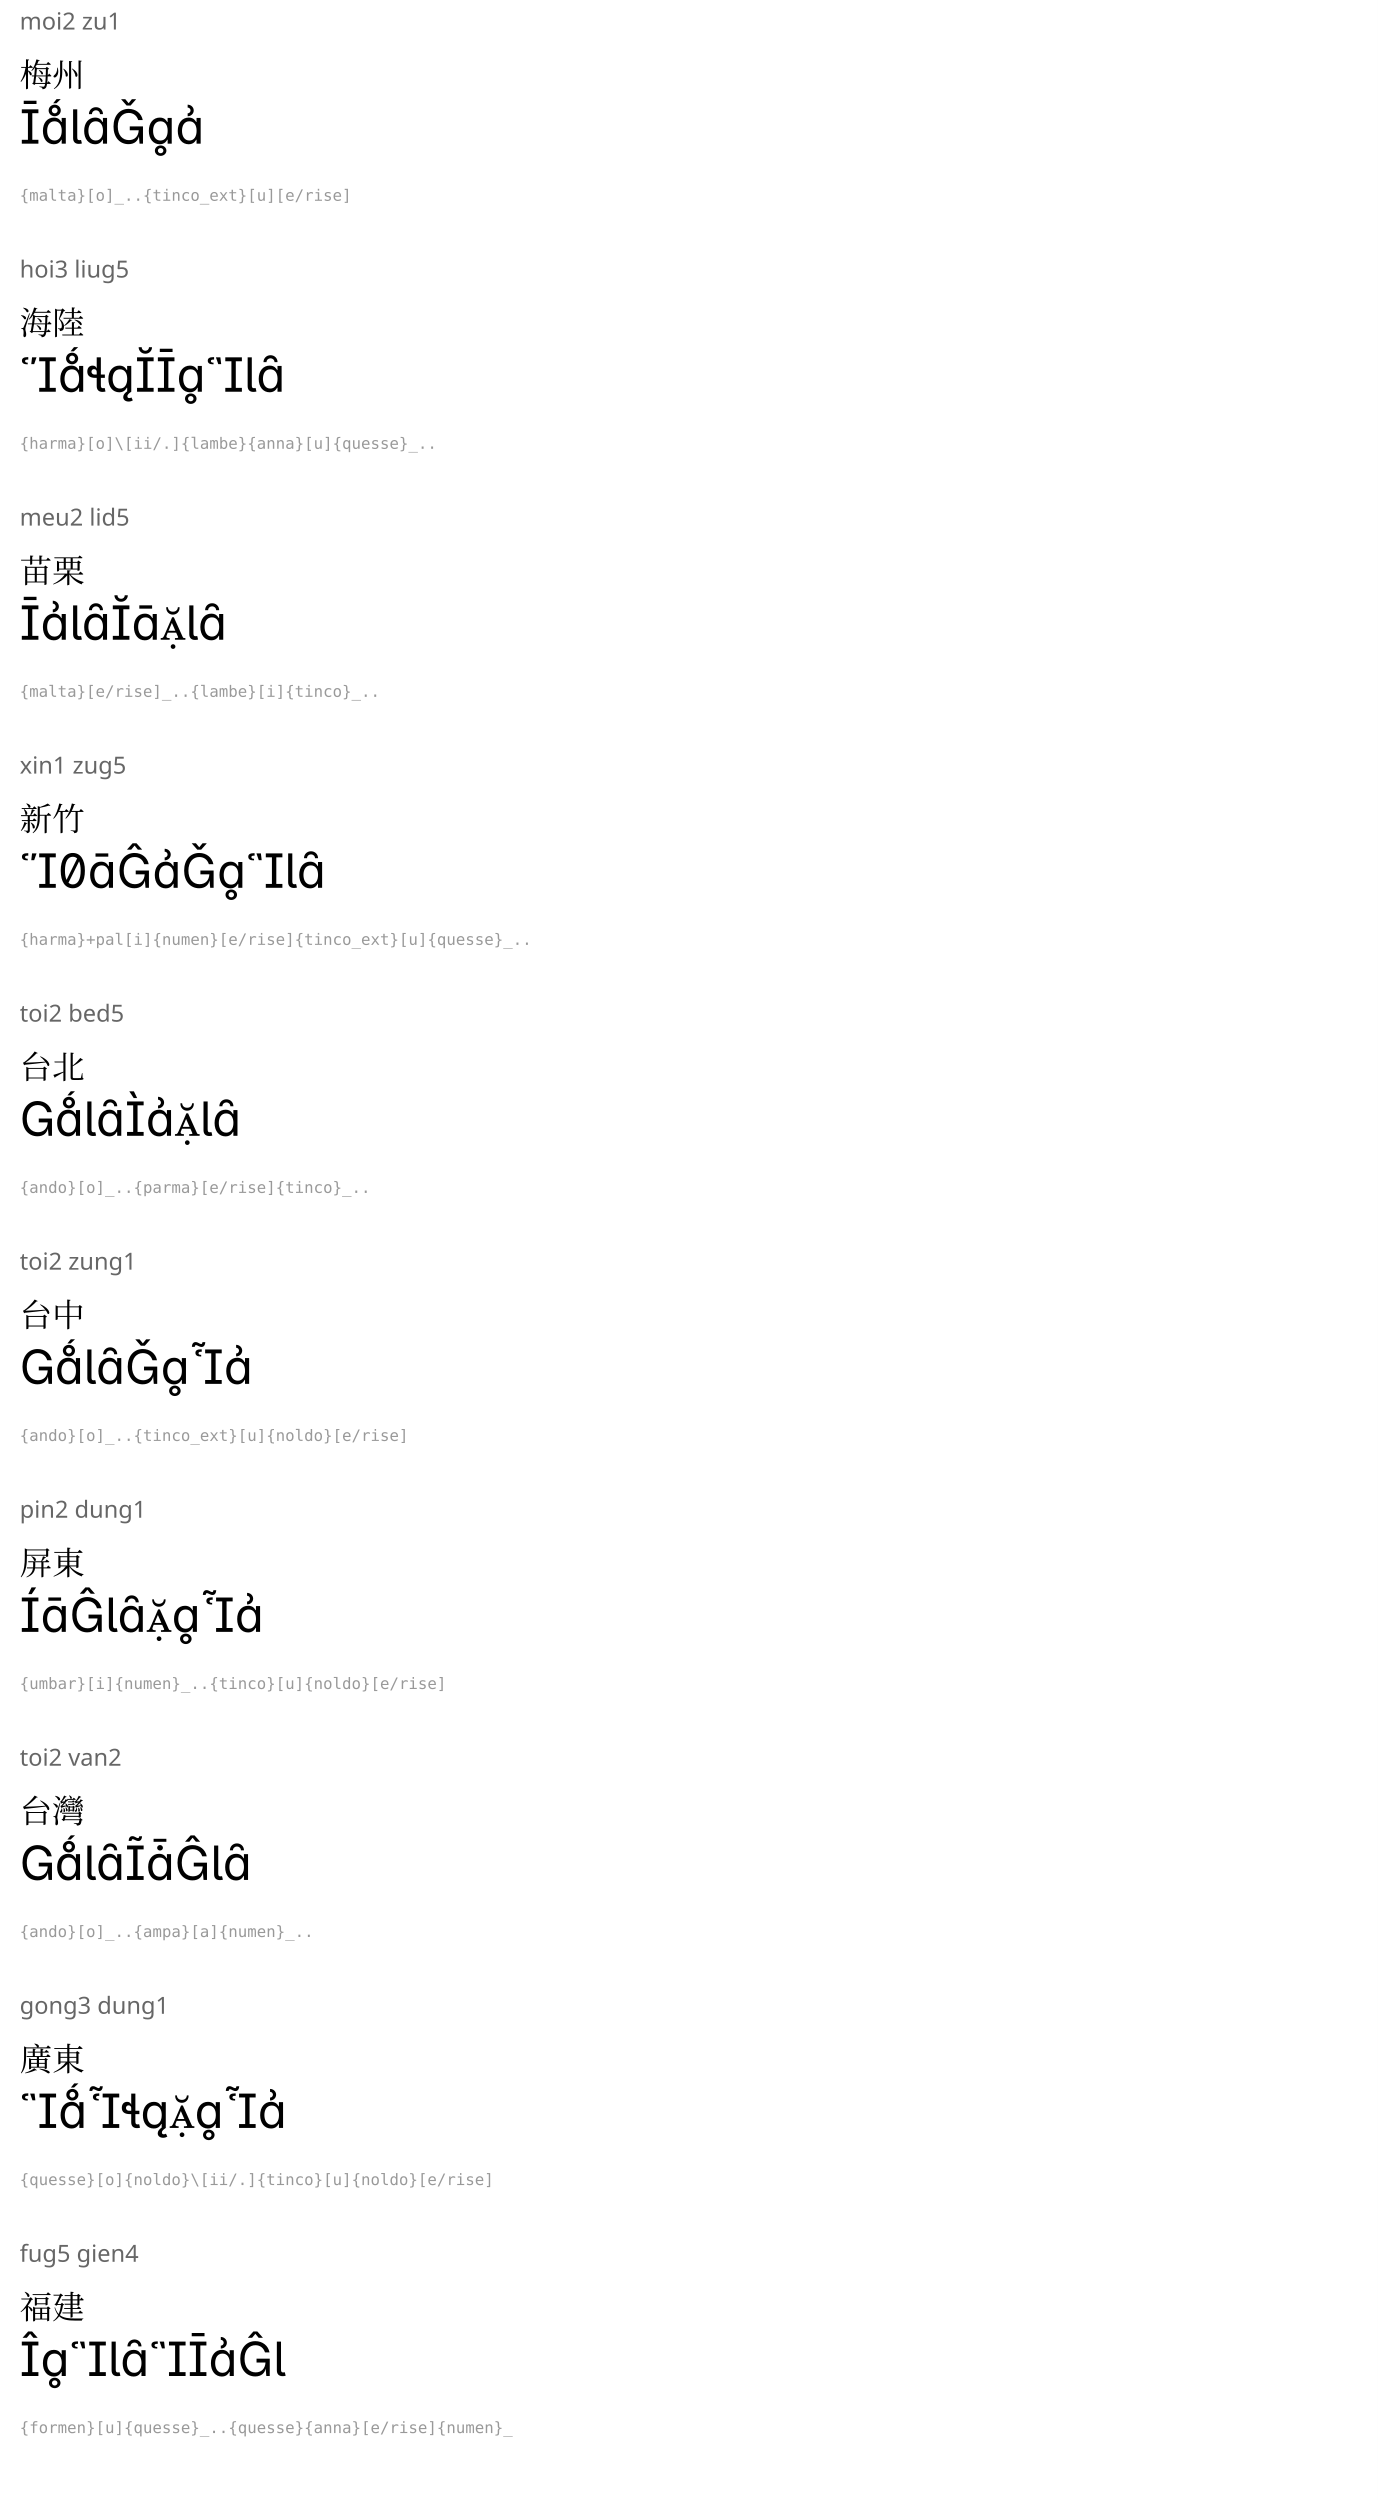
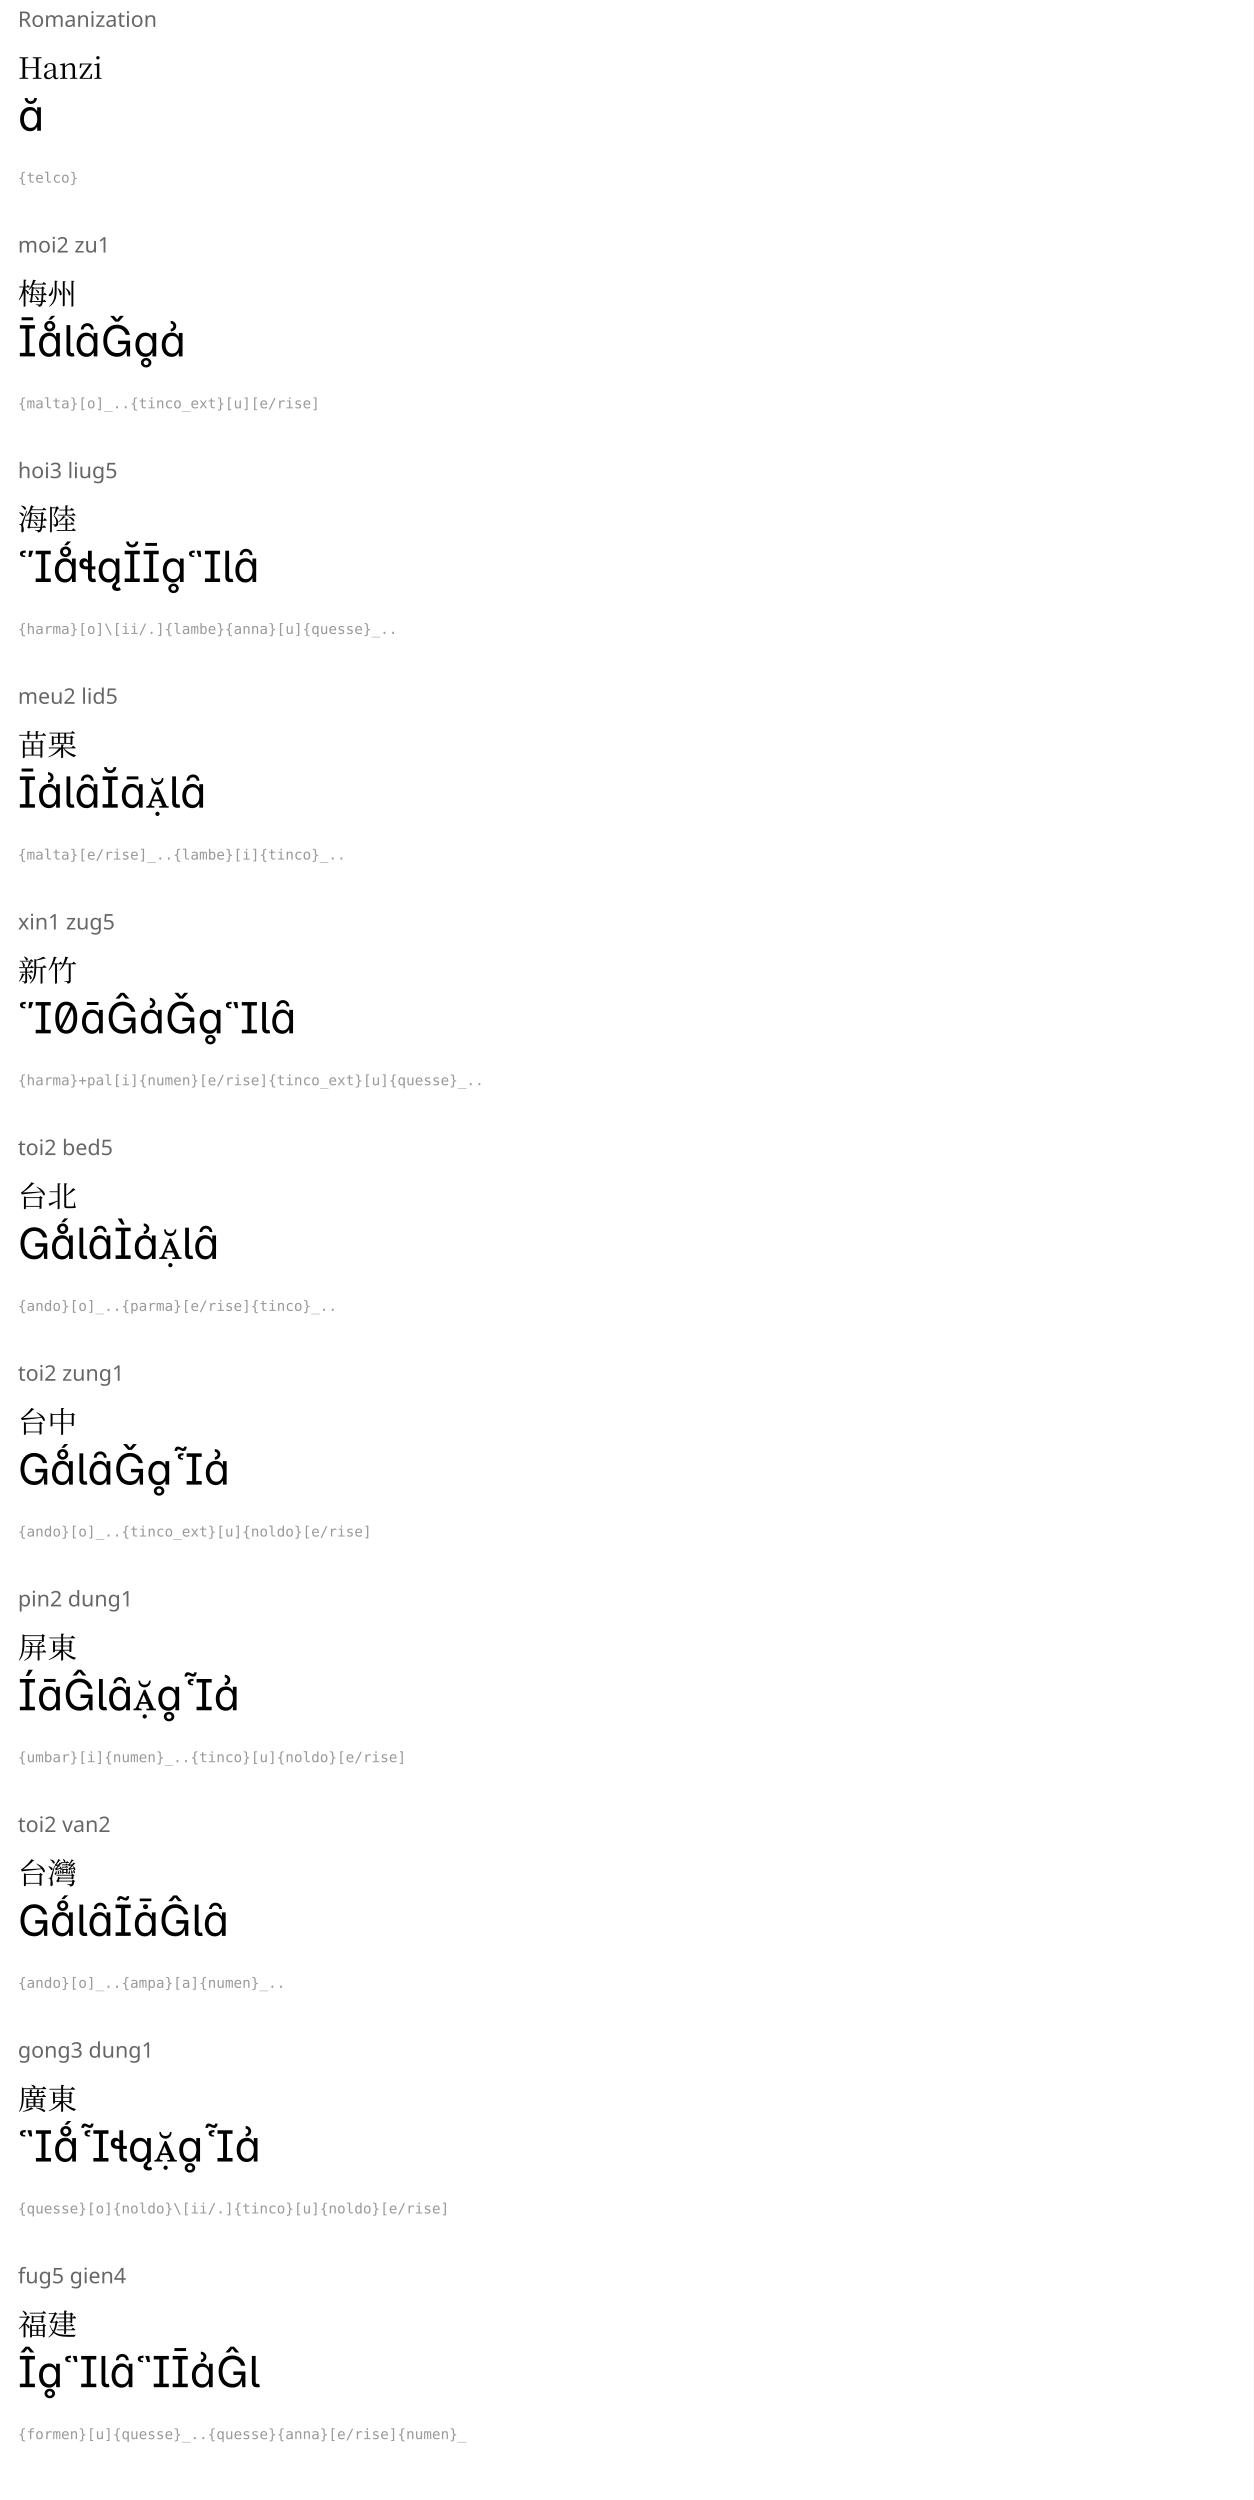
- <svg xmlns="http://www.w3.org/2000/svg" width="1400" height="2540">
+ <svg xmlns="http://www.w3.org/2000/svg" width="1400" height="2792">
  <defs>
    <style>
.hakka { font-family: sans-serif; font-size: 24px; fill: #666; }
.hanzi { font-family: "Songti SC", "Noto Serif CJK SC", serif; font-size: 33px; }
.tengwar { font-family: "Alcarin Tengwar"; font-size: 48px; }
.names { font-family: monospace; font-size: 16px; fill: #999; }
</style>
  </defs>
-   <rect width="1400" height="2540" fill="white" />
-   <text x="20" y="30" class="hakka">moi2 zu1</text>
-   <text x="20" y="88" class="hanzi">梅州</text>
-   <text x="20" y="146" class="tengwar"></text>
-   <text x="20" y="204" class="names">{malta}[o]_..{tinco_ext}[u][e/rise]</text>
-   <text x="20" y="282" class="hakka">hoi3 liug5</text>
-   <text x="20" y="340" class="hanzi">海陸</text>
-   <text x="20" y="398" class="tengwar"></text>
-   <text x="20" y="456" class="names">{harma}[o]\[ii/.]{lambe}{anna}[u]{quesse}_..</text>
-   <text x="20" y="534" class="hakka">meu2 lid5</text>
-   <text x="20" y="592" class="hanzi">苗栗</text>
-   <text x="20" y="650" class="tengwar"></text>
-   <text x="20" y="708" class="names">{malta}[e/rise]_..{lambe}[i]{tinco}_..</text>
-   <text x="20" y="786" class="hakka">xin1 zug5</text>
-   <text x="20" y="844" class="hanzi">新竹</text>
-   <text x="20" y="902" class="tengwar"></text>
-   <text x="20" y="960" class="names">{harma}+pal[i]{numen}[e/rise]{tinco_ext}[u]{quesse}_..</text>
-   <text x="20" y="1038" class="hakka">toi2 bed5</text>
-   <text x="20" y="1096" class="hanzi">台北</text>
-   <text x="20" y="1154" class="tengwar"></text>
-   <text x="20" y="1212" class="names">{ando}[o]_..{parma}[e/rise]{tinco}_..</text>
-   <text x="20" y="1290" class="hakka">toi2 zung1</text>
-   <text x="20" y="1348" class="hanzi">台中</text>
-   <text x="20" y="1406" class="tengwar"></text>
-   <text x="20" y="1464" class="names">{ando}[o]_..{tinco_ext}[u]{noldo}[e/rise]</text>
-   <text x="20" y="1542" class="hakka">pin2 dung1</text>
-   <text x="20" y="1600" class="hanzi">屏東</text>
-   <text x="20" y="1658" class="tengwar"></text>
-   <text x="20" y="1716" class="names">{umbar}[i]{numen}_..{tinco}[u]{noldo}[e/rise]</text>
-   <text x="20" y="1794" class="hakka">toi2 van2</text>
-   <text x="20" y="1852" class="hanzi">台灣</text>
-   <text x="20" y="1910" class="tengwar"></text>
-   <text x="20" y="1968" class="names">{ando}[o]_..{ampa}[a]{numen}_..</text>
-   <text x="20" y="2046" class="hakka">gong3 dung1</text>
-   <text x="20" y="2104" class="hanzi">廣東</text>
-   <text x="20" y="2162" class="tengwar"></text>
-   <text x="20" y="2220" class="names">{quesse}[o]{noldo}\[ii/.]{tinco}[u]{noldo}[e/rise]</text>
-   <text x="20" y="2298" class="hakka">fug5 gien4</text>
-   <text x="20" y="2356" class="hanzi">福建</text>
-   <text x="20" y="2414" class="tengwar"></text>
-   <text x="20" y="2472" class="names">{formen}[u]{quesse}_..{quesse}{anna}[e/rise]{numen}_</text>
+   <rect width="1400" height="2792" fill="white" />
+   <text x="20" y="30" class="hakka">Romanization</text>
+   <text x="20" y="88" class="hanzi">Hanzi</text>
+   <text x="20" y="146" class="tengwar"></text>
+   <text x="20" y="204" class="names">{telco}</text>
+   <text x="20" y="282" class="hakka">moi2 zu1</text>
+   <text x="20" y="340" class="hanzi">梅州</text>
+   <text x="20" y="398" class="tengwar"></text>
+   <text x="20" y="456" class="names">{malta}[o]_..{tinco_ext}[u][e/rise]</text>
+   <text x="20" y="534" class="hakka">hoi3 liug5</text>
+   <text x="20" y="592" class="hanzi">海陸</text>
+   <text x="20" y="650" class="tengwar"></text>
+   <text x="20" y="708" class="names">{harma}[o]\[ii/.]{lambe}{anna}[u]{quesse}_..</text>
+   <text x="20" y="786" class="hakka">meu2 lid5</text>
+   <text x="20" y="844" class="hanzi">苗栗</text>
+   <text x="20" y="902" class="tengwar"></text>
+   <text x="20" y="960" class="names">{malta}[e/rise]_..{lambe}[i]{tinco}_..</text>
+   <text x="20" y="1038" class="hakka">xin1 zug5</text>
+   <text x="20" y="1096" class="hanzi">新竹</text>
+   <text x="20" y="1154" class="tengwar"></text>
+   <text x="20" y="1212" class="names">{harma}+pal[i]{numen}[e/rise]{tinco_ext}[u]{quesse}_..</text>
+   <text x="20" y="1290" class="hakka">toi2 bed5</text>
+   <text x="20" y="1348" class="hanzi">台北</text>
+   <text x="20" y="1406" class="tengwar"></text>
+   <text x="20" y="1464" class="names">{ando}[o]_..{parma}[e/rise]{tinco}_..</text>
+   <text x="20" y="1542" class="hakka">toi2 zung1</text>
+   <text x="20" y="1600" class="hanzi">台中</text>
+   <text x="20" y="1658" class="tengwar"></text>
+   <text x="20" y="1716" class="names">{ando}[o]_..{tinco_ext}[u]{noldo}[e/rise]</text>
+   <text x="20" y="1794" class="hakka">pin2 dung1</text>
+   <text x="20" y="1852" class="hanzi">屏東</text>
+   <text x="20" y="1910" class="tengwar"></text>
+   <text x="20" y="1968" class="names">{umbar}[i]{numen}_..{tinco}[u]{noldo}[e/rise]</text>
+   <text x="20" y="2046" class="hakka">toi2 van2</text>
+   <text x="20" y="2104" class="hanzi">台灣</text>
+   <text x="20" y="2162" class="tengwar"></text>
+   <text x="20" y="2220" class="names">{ando}[o]_..{ampa}[a]{numen}_..</text>
+   <text x="20" y="2298" class="hakka">gong3 dung1</text>
+   <text x="20" y="2356" class="hanzi">廣東</text>
+   <text x="20" y="2414" class="tengwar"></text>
+   <text x="20" y="2472" class="names">{quesse}[o]{noldo}\[ii/.]{tinco}[u]{noldo}[e/rise]</text>
+   <text x="20" y="2550" class="hakka">fug5 gien4</text>
+   <text x="20" y="2608" class="hanzi">福建</text>
+   <text x="20" y="2666" class="tengwar"></text>
+   <text x="20" y="2724" class="names">{formen}[u]{quesse}_..{quesse}{anna}[e/rise]{numen}_</text>
</svg>
